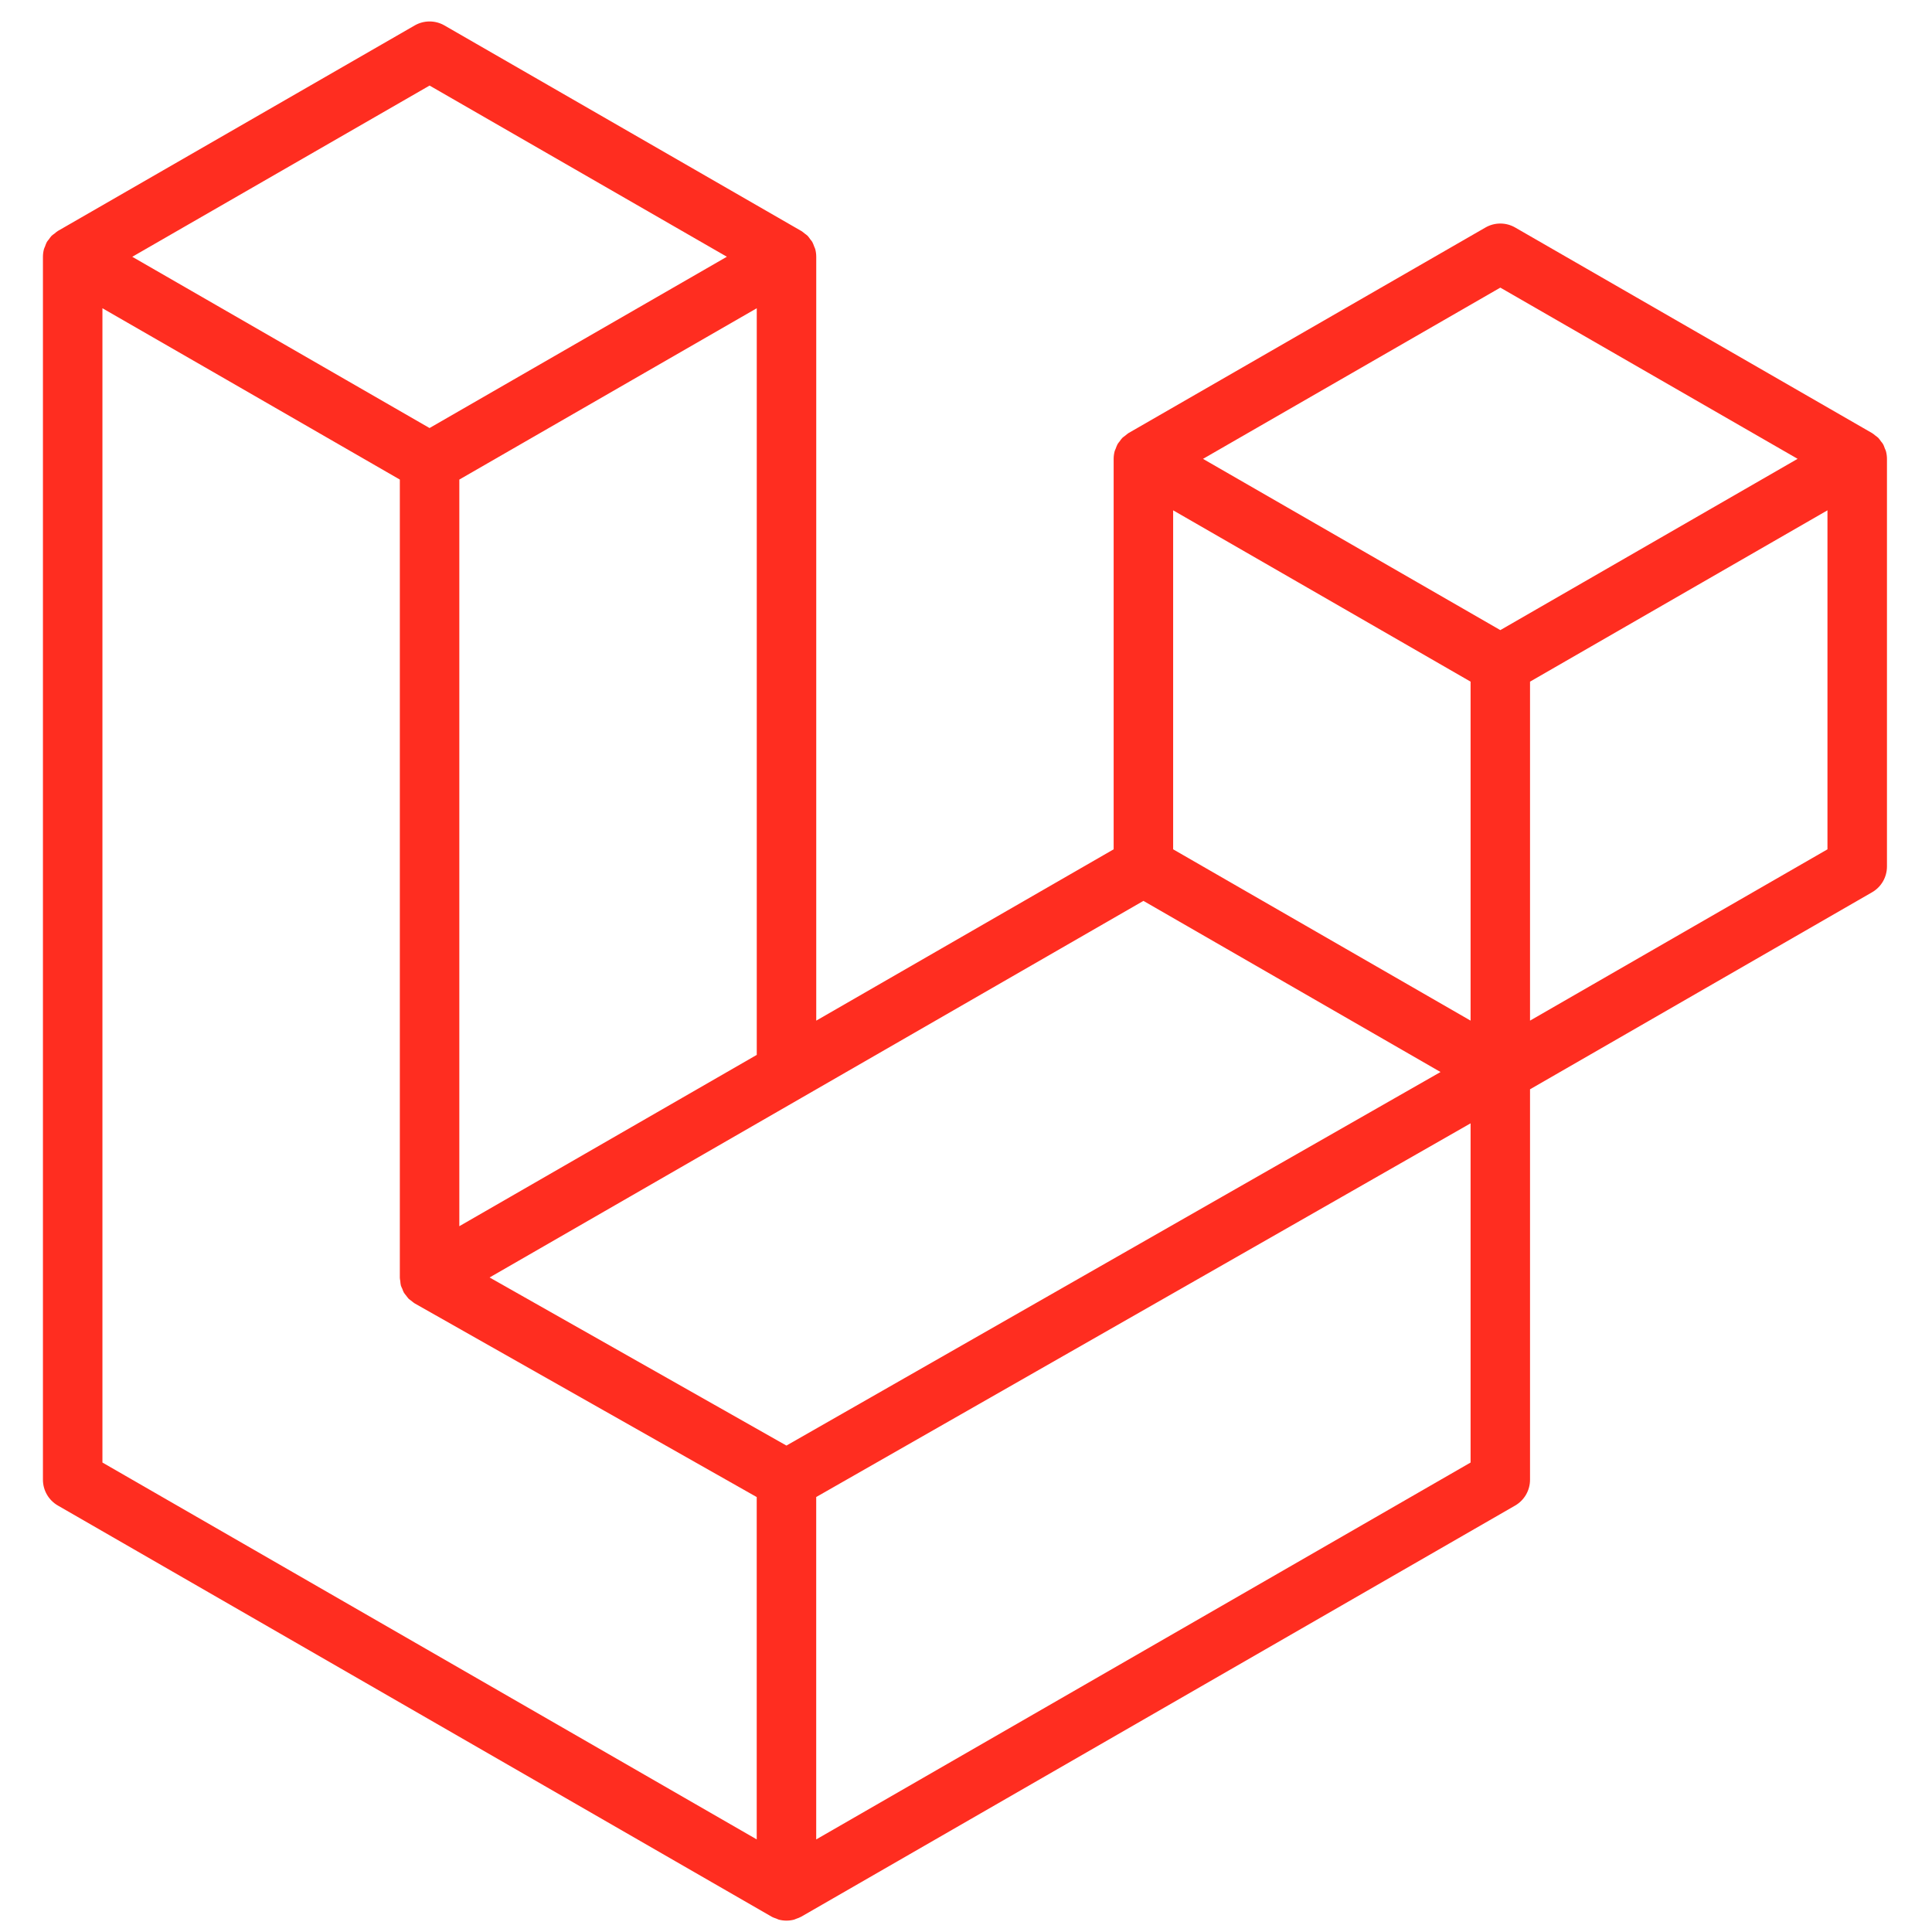
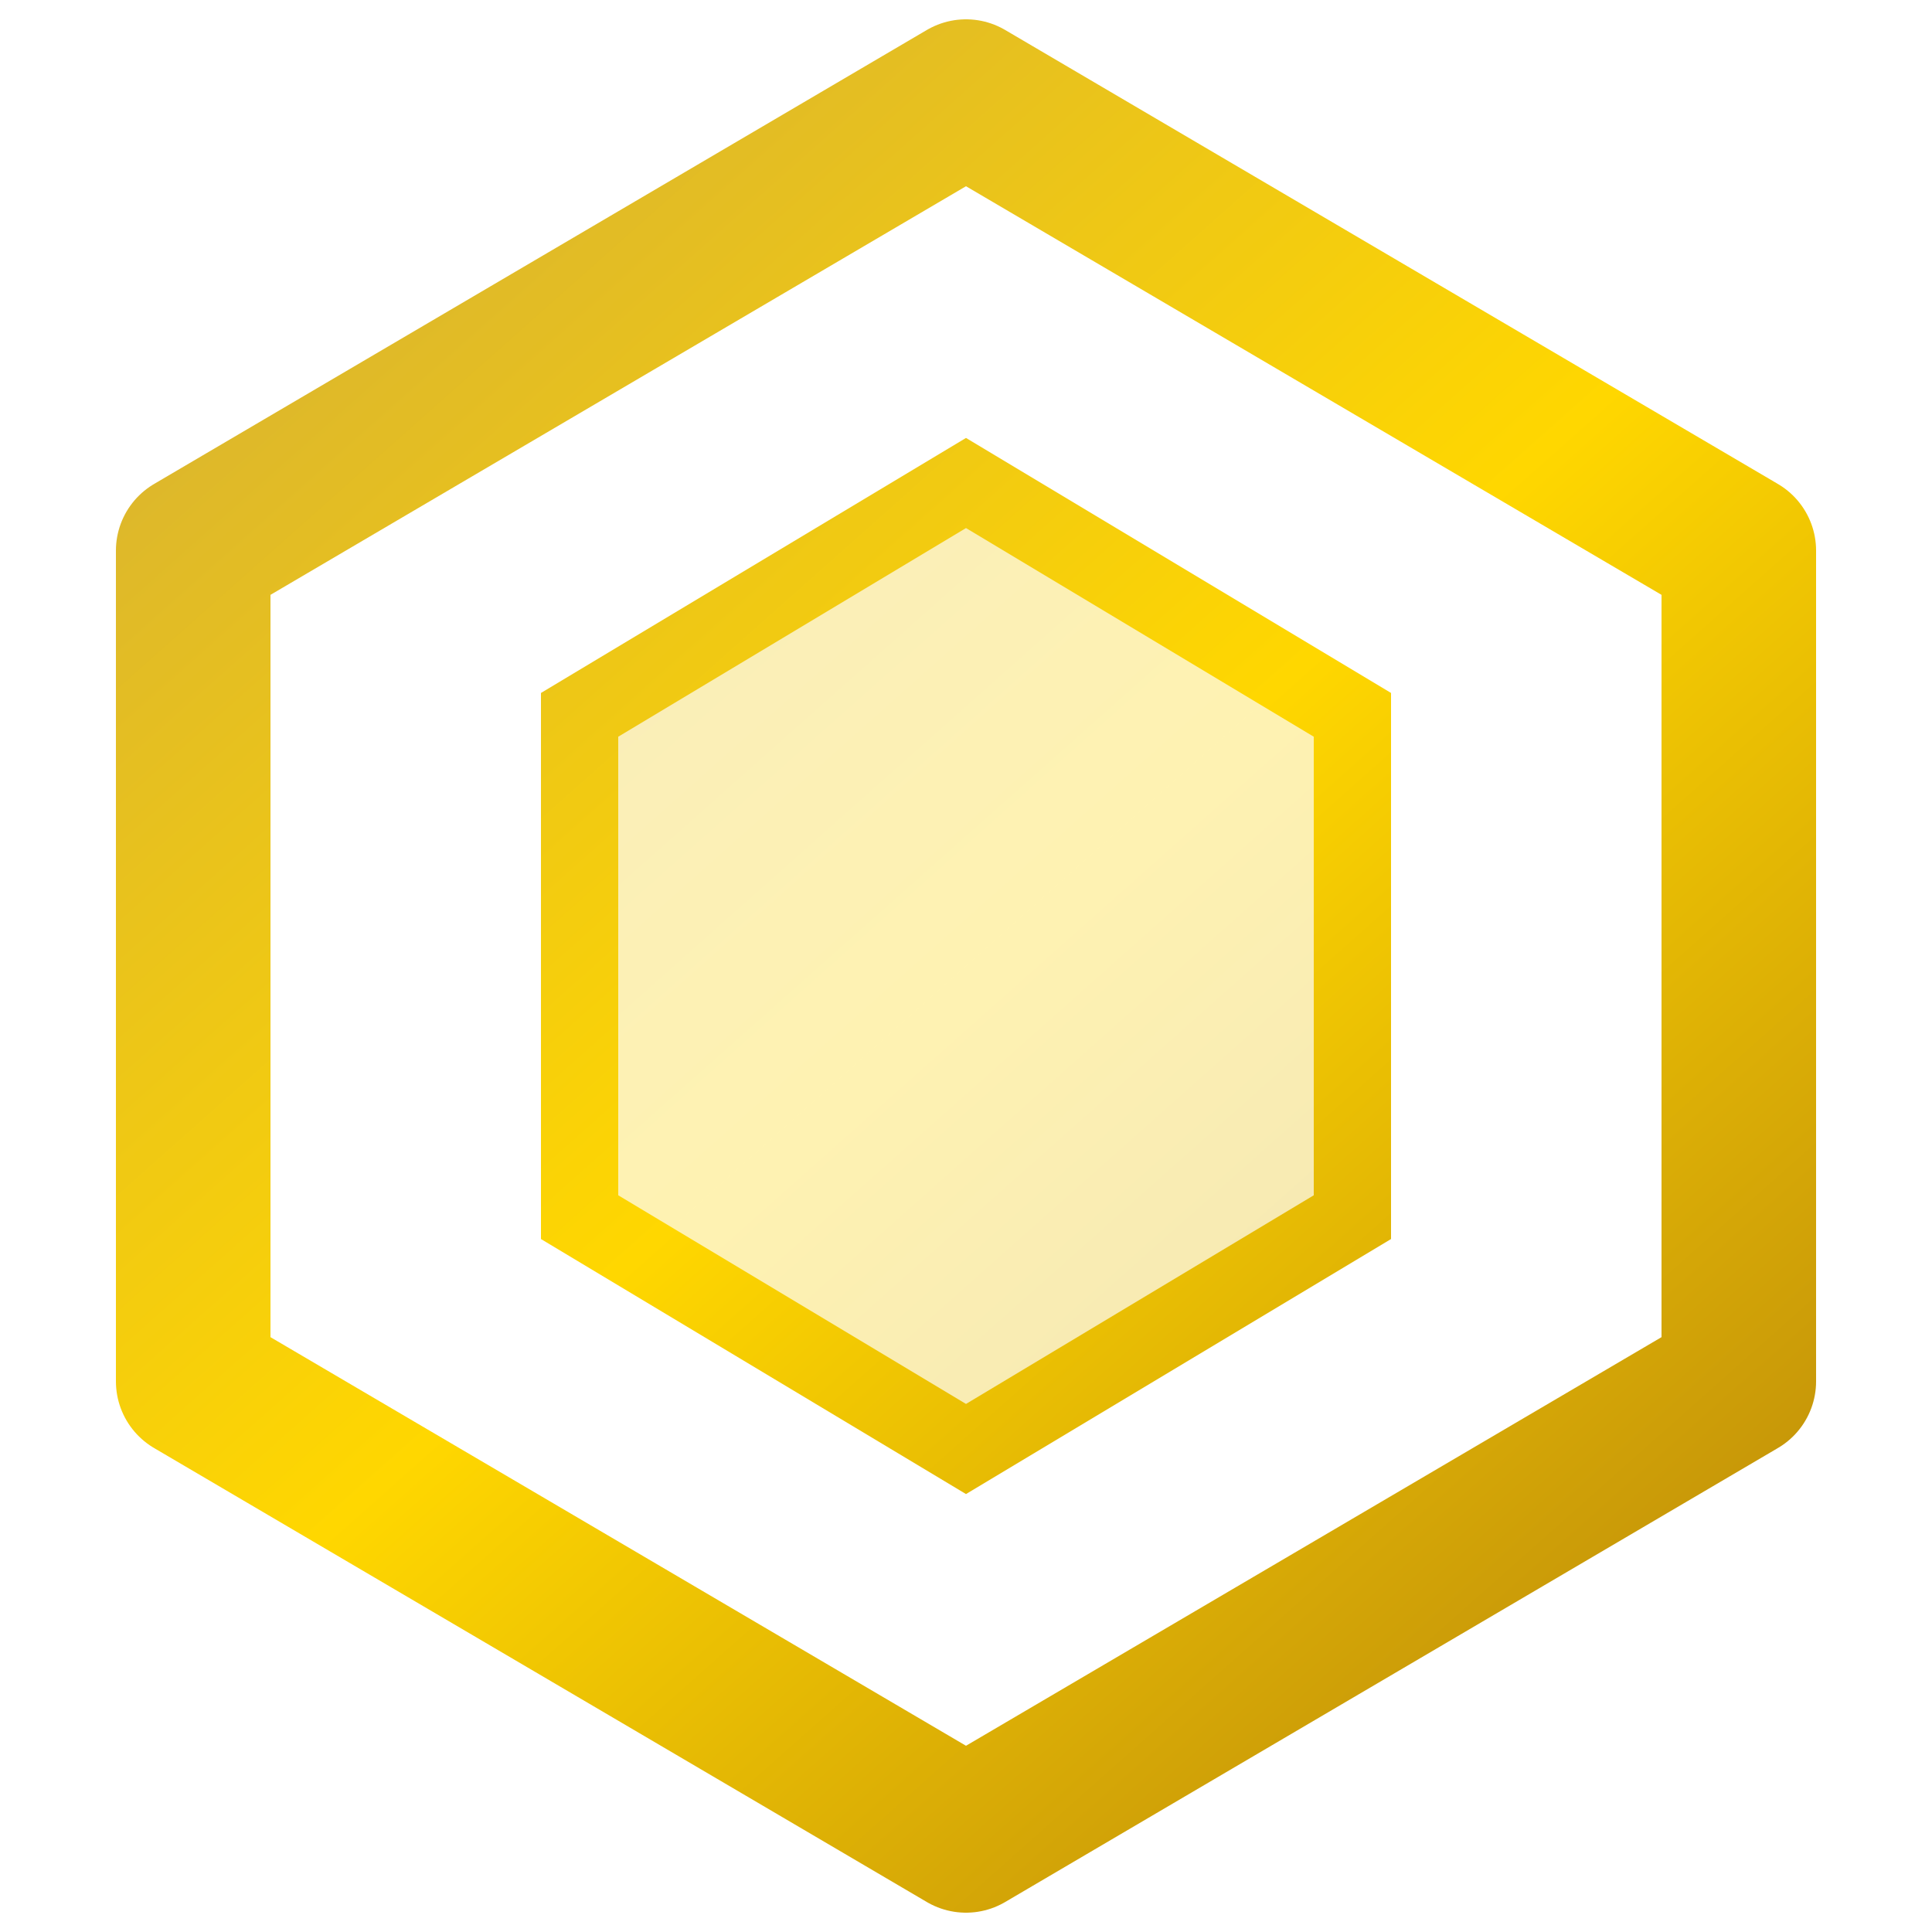
- <svg xmlns="http://www.w3.org/2000/svg" width="166" height="166" viewBox="0 0 166 166" fill="none">
-   <path fill-rule="evenodd" clip-rule="evenodd" d="M162.041 38.759C162.099 38.977 162.129 39.201 162.13 39.426V74.452C162.13 74.902 162.011 75.344 161.786 75.733C161.561 76.122 161.237 76.444 160.847 76.668L131.462 93.594V127.141C131.462 128.054 130.977 128.897 130.186 129.357L68.847 164.683C68.707 164.763 68.554 164.814 68.401 164.868C68.343 164.887 68.289 164.922 68.228 164.938C67.8 165.051 67.349 165.051 66.92 164.938C66.85 164.919 66.786 164.881 66.719 164.855C66.579 164.804 66.432 164.76 66.298 164.683L4.972 129.357C4.583 129.133 4.259 128.81 4.034 128.421C3.808 128.032 3.69 127.591 3.689 127.141L3.689 22.063C3.689 21.834 3.721 21.61 3.779 21.393C3.798 21.32 3.843 21.253 3.868 21.179C3.916 21.045 3.961 20.908 4.031 20.783C4.079 20.7 4.149 20.633 4.206 20.557C4.28 20.454 4.347 20.349 4.433 20.26C4.506 20.186 4.602 20.132 4.685 20.068C4.778 19.992 4.861 19.909 4.966 19.848L35.633 2.185C36.022 1.961 36.462 1.844 36.91 1.844C37.358 1.844 37.798 1.961 38.186 2.185L68.851 19.848H68.857C68.959 19.912 69.045 19.992 69.138 20.065C69.221 20.129 69.313 20.186 69.387 20.257C69.476 20.349 69.54 20.454 69.616 20.557C69.671 20.633 69.744 20.7 69.789 20.783C69.862 20.911 69.904 21.045 69.955 21.179C69.98 21.253 70.025 21.32 70.044 21.396C70.103 21.614 70.133 21.838 70.133 22.063V87.694L95.686 72.974V39.423C95.686 39.2 95.718 38.973 95.775 38.759C95.798 38.683 95.839 38.615 95.865 38.542C95.916 38.408 95.96 38.271 96.031 38.146C96.079 38.063 96.149 37.996 96.203 37.92C96.279 37.818 96.343 37.712 96.433 37.623C96.506 37.549 96.599 37.495 96.681 37.431C96.777 37.355 96.86 37.272 96.962 37.211L127.633 19.548C128.021 19.324 128.461 19.206 128.91 19.206C129.358 19.206 129.798 19.324 130.186 19.548L160.85 37.211C160.959 37.275 161.042 37.355 161.137 37.428C161.217 37.492 161.31 37.549 161.383 37.62C161.473 37.712 161.536 37.818 161.613 37.92C161.67 37.996 161.741 38.063 161.785 38.146C161.859 38.271 161.9 38.408 161.951 38.542C161.98 38.615 162.021 38.683 162.041 38.759ZM157.018 72.974V43.848L146.287 50.028L131.462 58.568V87.694L157.021 72.974H157.018ZM126.354 125.663V96.518L111.771 104.85L70.13 128.626V158.046L126.354 125.663ZM8.801 26.485V125.663L65.018 158.043V128.629L35.649 112L35.64 111.994L35.627 111.988C35.528 111.93 35.445 111.847 35.353 111.777C35.273 111.713 35.18 111.662 35.11 111.592L35.104 111.582C35.021 111.502 34.963 111.403 34.893 111.314C34.829 111.228 34.753 111.154 34.702 111.065L34.699 111.055C34.641 110.96 34.606 110.845 34.565 110.736C34.523 110.64 34.469 110.551 34.443 110.449C34.411 110.328 34.405 110.197 34.392 110.072C34.379 109.976 34.354 109.881 34.354 109.785V109.778V41.205L19.532 32.662L8.801 26.485ZM36.913 7.35L11.364 22.063L36.907 36.777L62.453 22.06L36.907 7.35H36.913ZM50.2 99.174L65.022 90.637V26.485L54.291 32.665L39.466 41.205V105.357L50.2 99.174ZM128.91 24.713L103.363 39.426L128.91 54.14L154.453 39.423L128.91 24.713ZM126.354 58.568L111.529 50.028L100.798 43.848V72.974L115.619 81.511L126.354 87.694V58.568ZM67.571 124.205L105.042 102.803L123.772 92.109L98.245 77.405L68.854 94.334L42.066 109.762L67.571 124.205Z" fill="#FF2D20" />
+ <svg xmlns="http://www.w3.org/2000/svg" width="32" height="32" viewBox="0 0 100 100" fill="none">
+   <path d="M50 5L10 28.5V71.5L50 95L90 71.5V28.5L50 5Z" stroke="url(#goldGradient)" stroke-width="8" stroke-linejoin="round" />
+   <path d="M50 25L30 37V63L50 75L70 63V37L50 25Z" fill="url(#goldGradient)" fill-opacity="0.3" stroke="url(#goldGradient)" stroke-width="4" />
+   <defs>
+     <linearGradient id="goldGradient" x1="10" y1="5" x2="90" y2="95" gradientUnits="userSpaceOnUse">
+       <stop stop-color="#D4AF37" />
+       <stop offset="0.5" stop-color="#FFD700" />
+       <stop offset="1" stop-color="#B8860B" />
+     </linearGradient>
+   </defs>
</svg>
